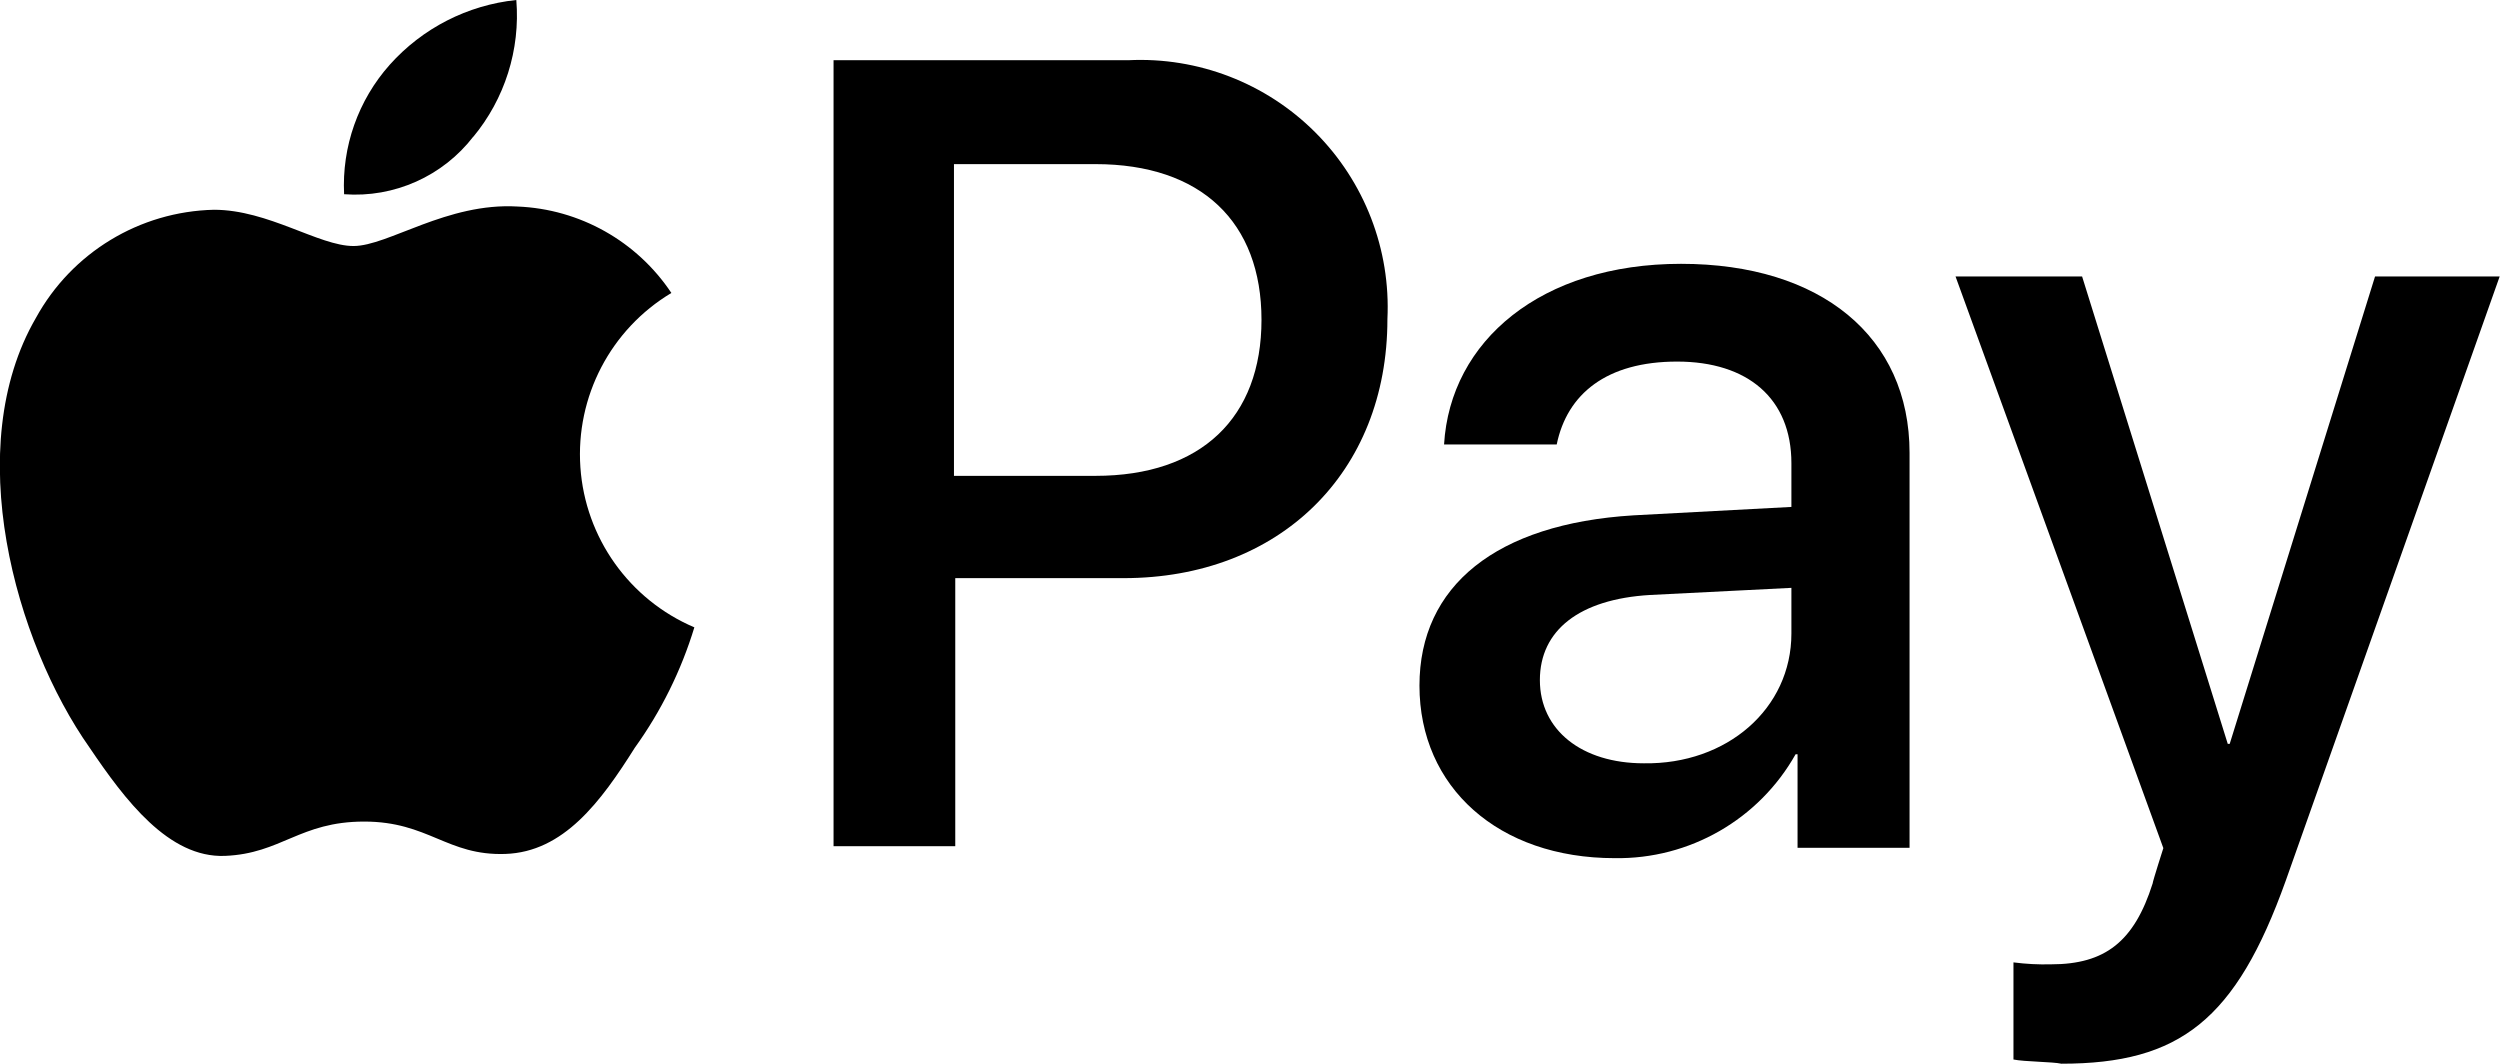
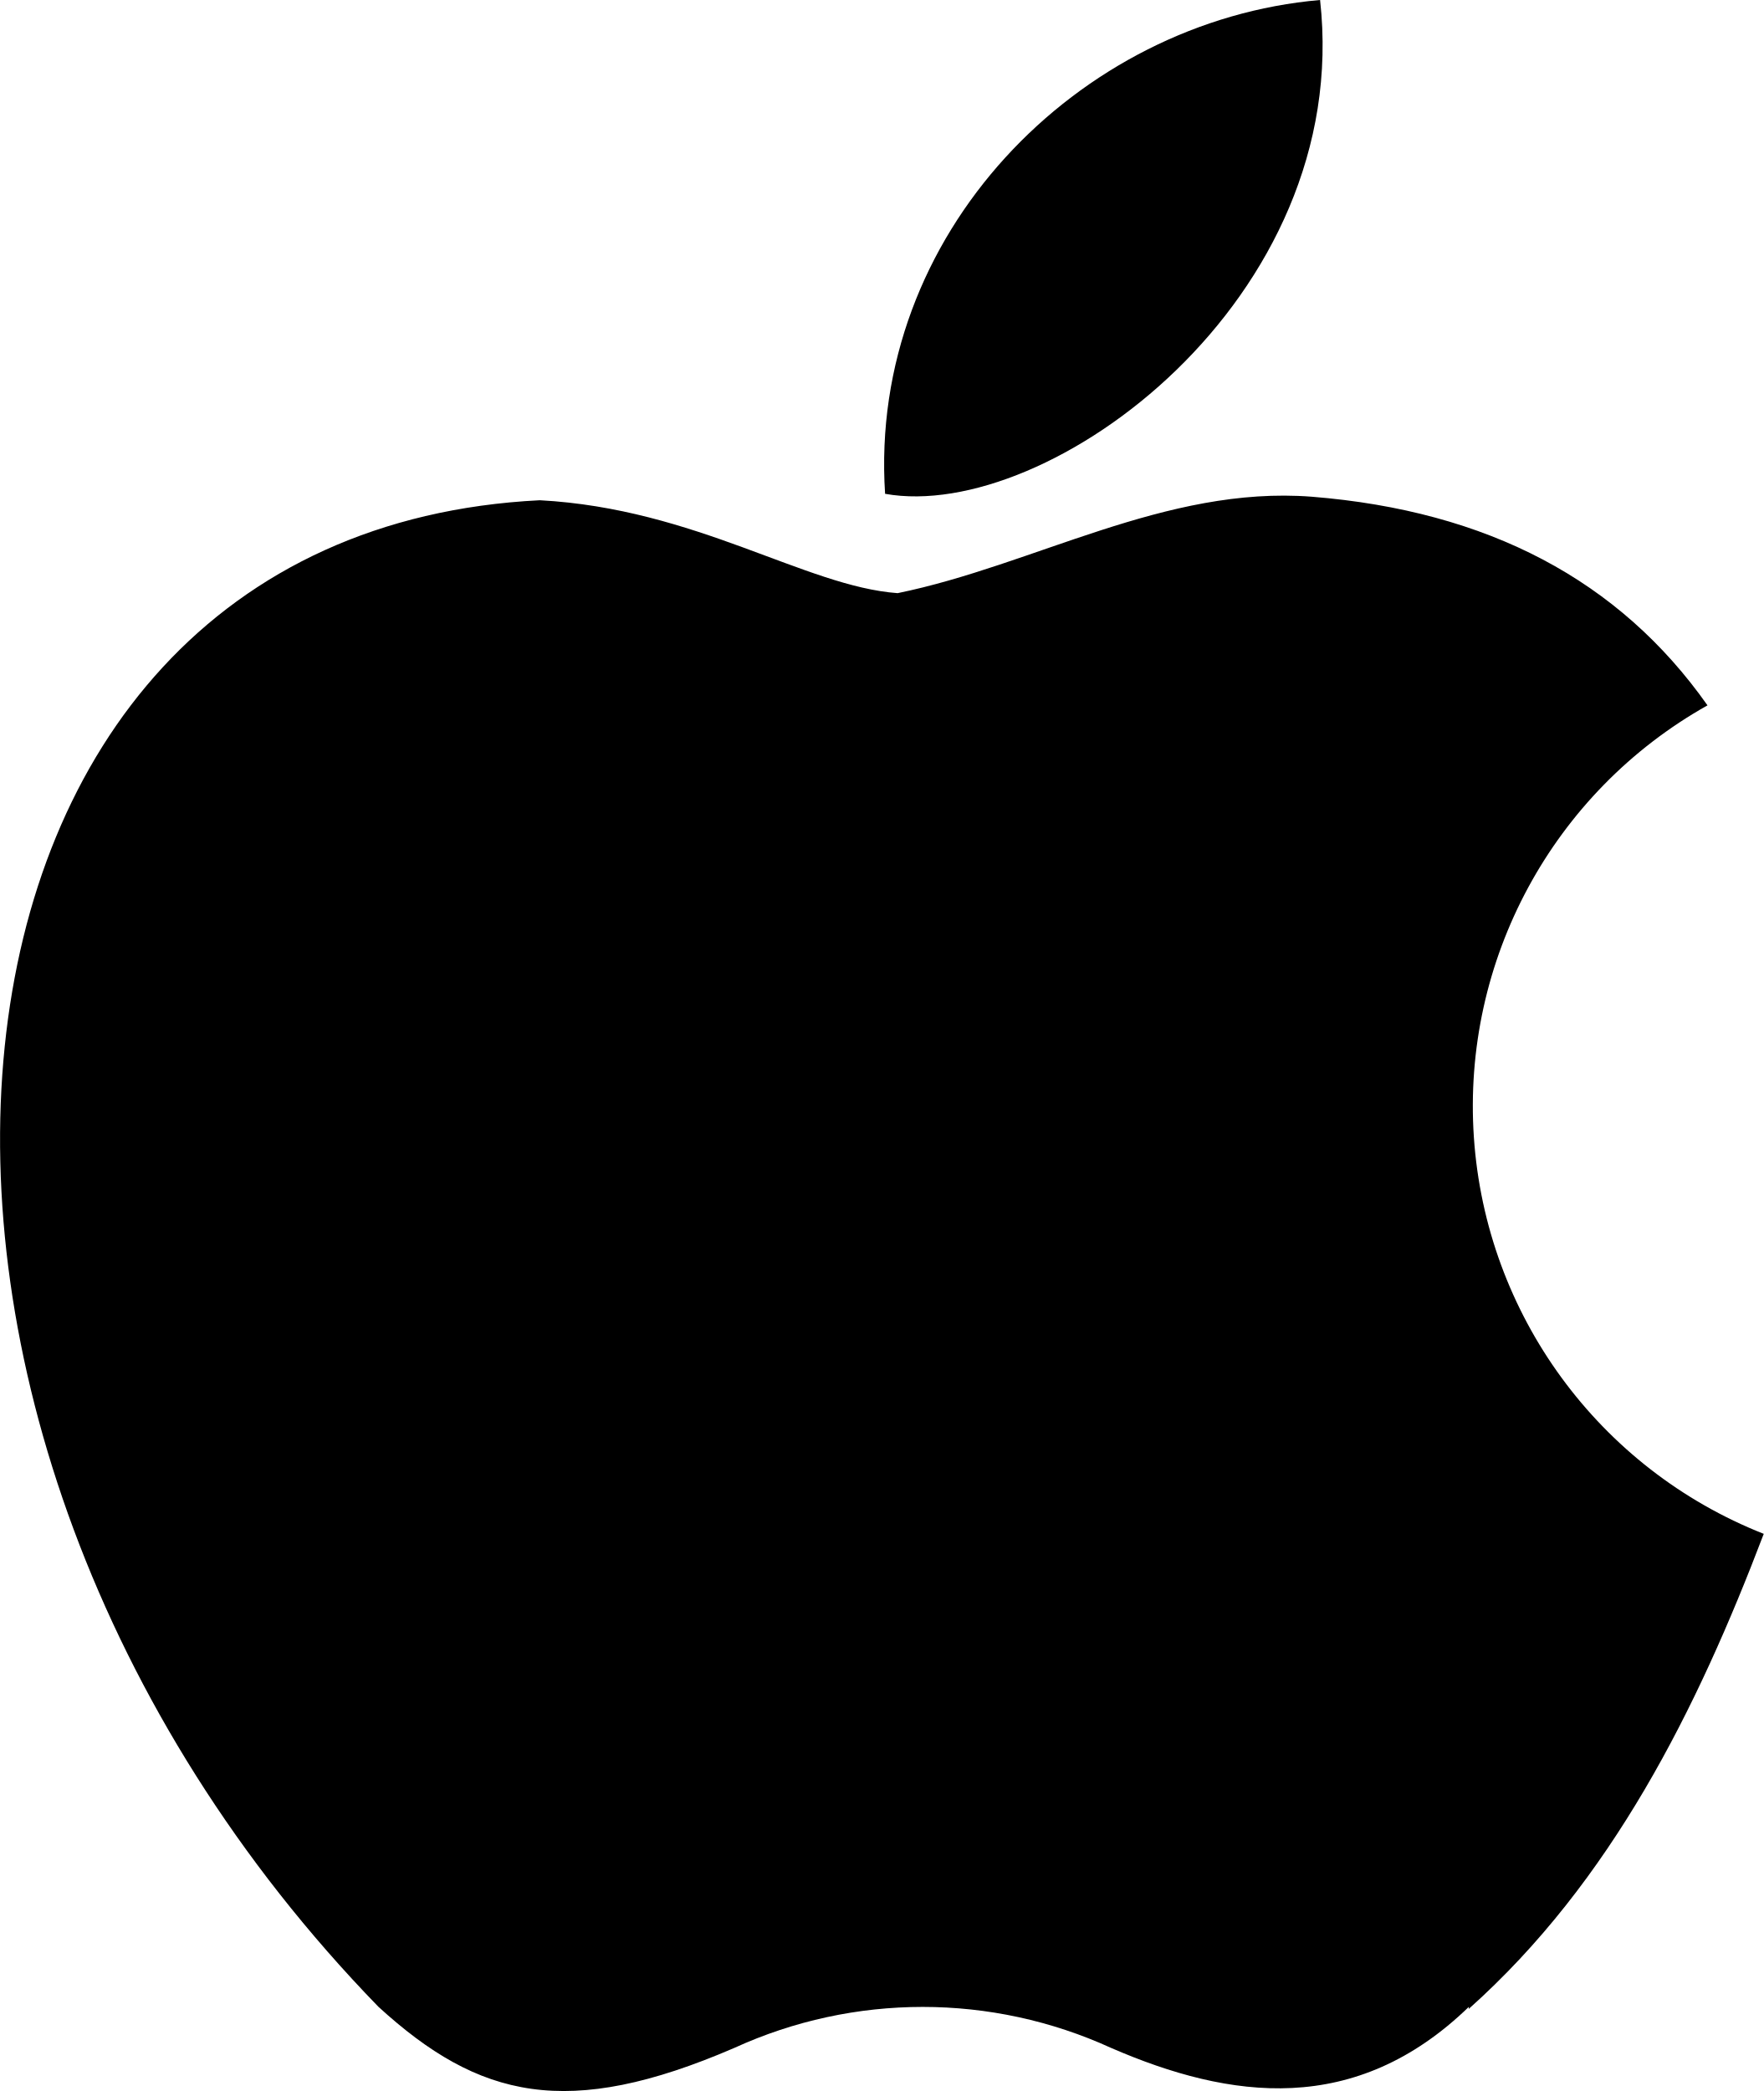
- <svg xmlns="http://www.w3.org/2000/svg" id="Capa_1" data-name="Capa 1" viewBox="0 0 77.23 32.86">
-   <path d="M16,6.86a5.88,5.88,0,0,0,1.34-4.24,6.09,6.09,0,0,0-3.91,2,5.6,5.6,0,0,0-1.41,4,4.61,4.61,0,0,0,4-1.79" transform="translate(-1.39 -2.62)" />
-   <path d="M17.38,9c-2.18-.13-4,1.22-5.07,1.22S9.68,9.1,8,9.1A6.44,6.44,0,0,0,2.5,12.44c-2.32,4-.65,10,1.66,13.28,1.09,1.61,2.44,3.41,4.18,3.34S10.65,28,12.64,28,15.2,29.06,17,29s2.95-1.61,4-3.28A12.7,12.7,0,0,0,22.84,22a5.81,5.81,0,0,1-.71-10.33A6,6,0,0,0,17.38,9" transform="translate(-1.39 -2.62)" />
-   <path d="M36.25,4.48a7.64,7.64,0,0,1,8,8c0,4.75-3.34,8-8.15,8h-5.2v8.28H27.14V4.48ZM30.93,17.32h4.3c3.27,0,5.13-1.8,5.13-4.82S38.5,7.69,35.23,7.69H30.86v9.63Z" transform="translate(-1.39 -2.62)" />
-   <path d="M45.24,23.8c0-3.08,2.37-5,6.61-5.26l4.88-.26V16.93c0-2-1.35-3.14-3.53-3.14s-3.4,1-3.72,2.56H46c.19-3.2,3-5.58,7.32-5.58s7.06,2.25,7.06,5.84v12.2H56.92V25.92h-.06a6.3,6.3,0,0,1-5.59,3.21C47.68,29.13,45.24,26.94,45.24,23.8Zm11.49-1.61V20.78L52.36,21c-2.18.13-3.4,1.09-3.4,2.63s1.29,2.57,3.21,2.57C54.74,26.24,56.73,24.51,56.73,22.19Z" transform="translate(-1.39 -2.62)" />
-   <path d="M63.59,35.35v-3a7.52,7.52,0,0,0,1.16.06c1.67,0,2.57-.7,3.14-2.5,0-.06.33-1.09.33-1.09L61.8,11.16h3.91l4.5,14.44h.06l4.49-14.44h3.85L72,29.83c-1.54,4.3-3.27,5.65-6.93,5.65C64.81,35.42,63.92,35.42,63.59,35.35Z" transform="translate(-1.39 -2.62)" />
+ <svg xmlns="http://www.w3.org/2000/svg" id="Capa_1" data-name="Capa 1" viewBox="0 0 54.85 65.04">
+   <path d="M46.26,63.86c-3.53,3.42-7.42,2.89-11.13,1.28a14.1,14.1,0,0,0-11.72,0c-5.19,2.24-7.94,1.58-11.07-1.28C-5.3,45.7-2.69,18,17.36,17c4.86.26,8.26,2.68,11.13,2.89,4.25-.87,8.33-3.35,12.88-3,5.48.44,9.57,2.6,12.31,6.49a14.3,14.3,0,0,0,1.75,25.77c-2.07,5.44-4.73,10.81-9.18,14.78ZM28.1,16.8c-.53-8.07,6-14.71,13.53-15.36C42.67,10.75,33.17,17.71,28.1,16.8Z" transform="translate(-0.57 -1.44)" />
</svg>
